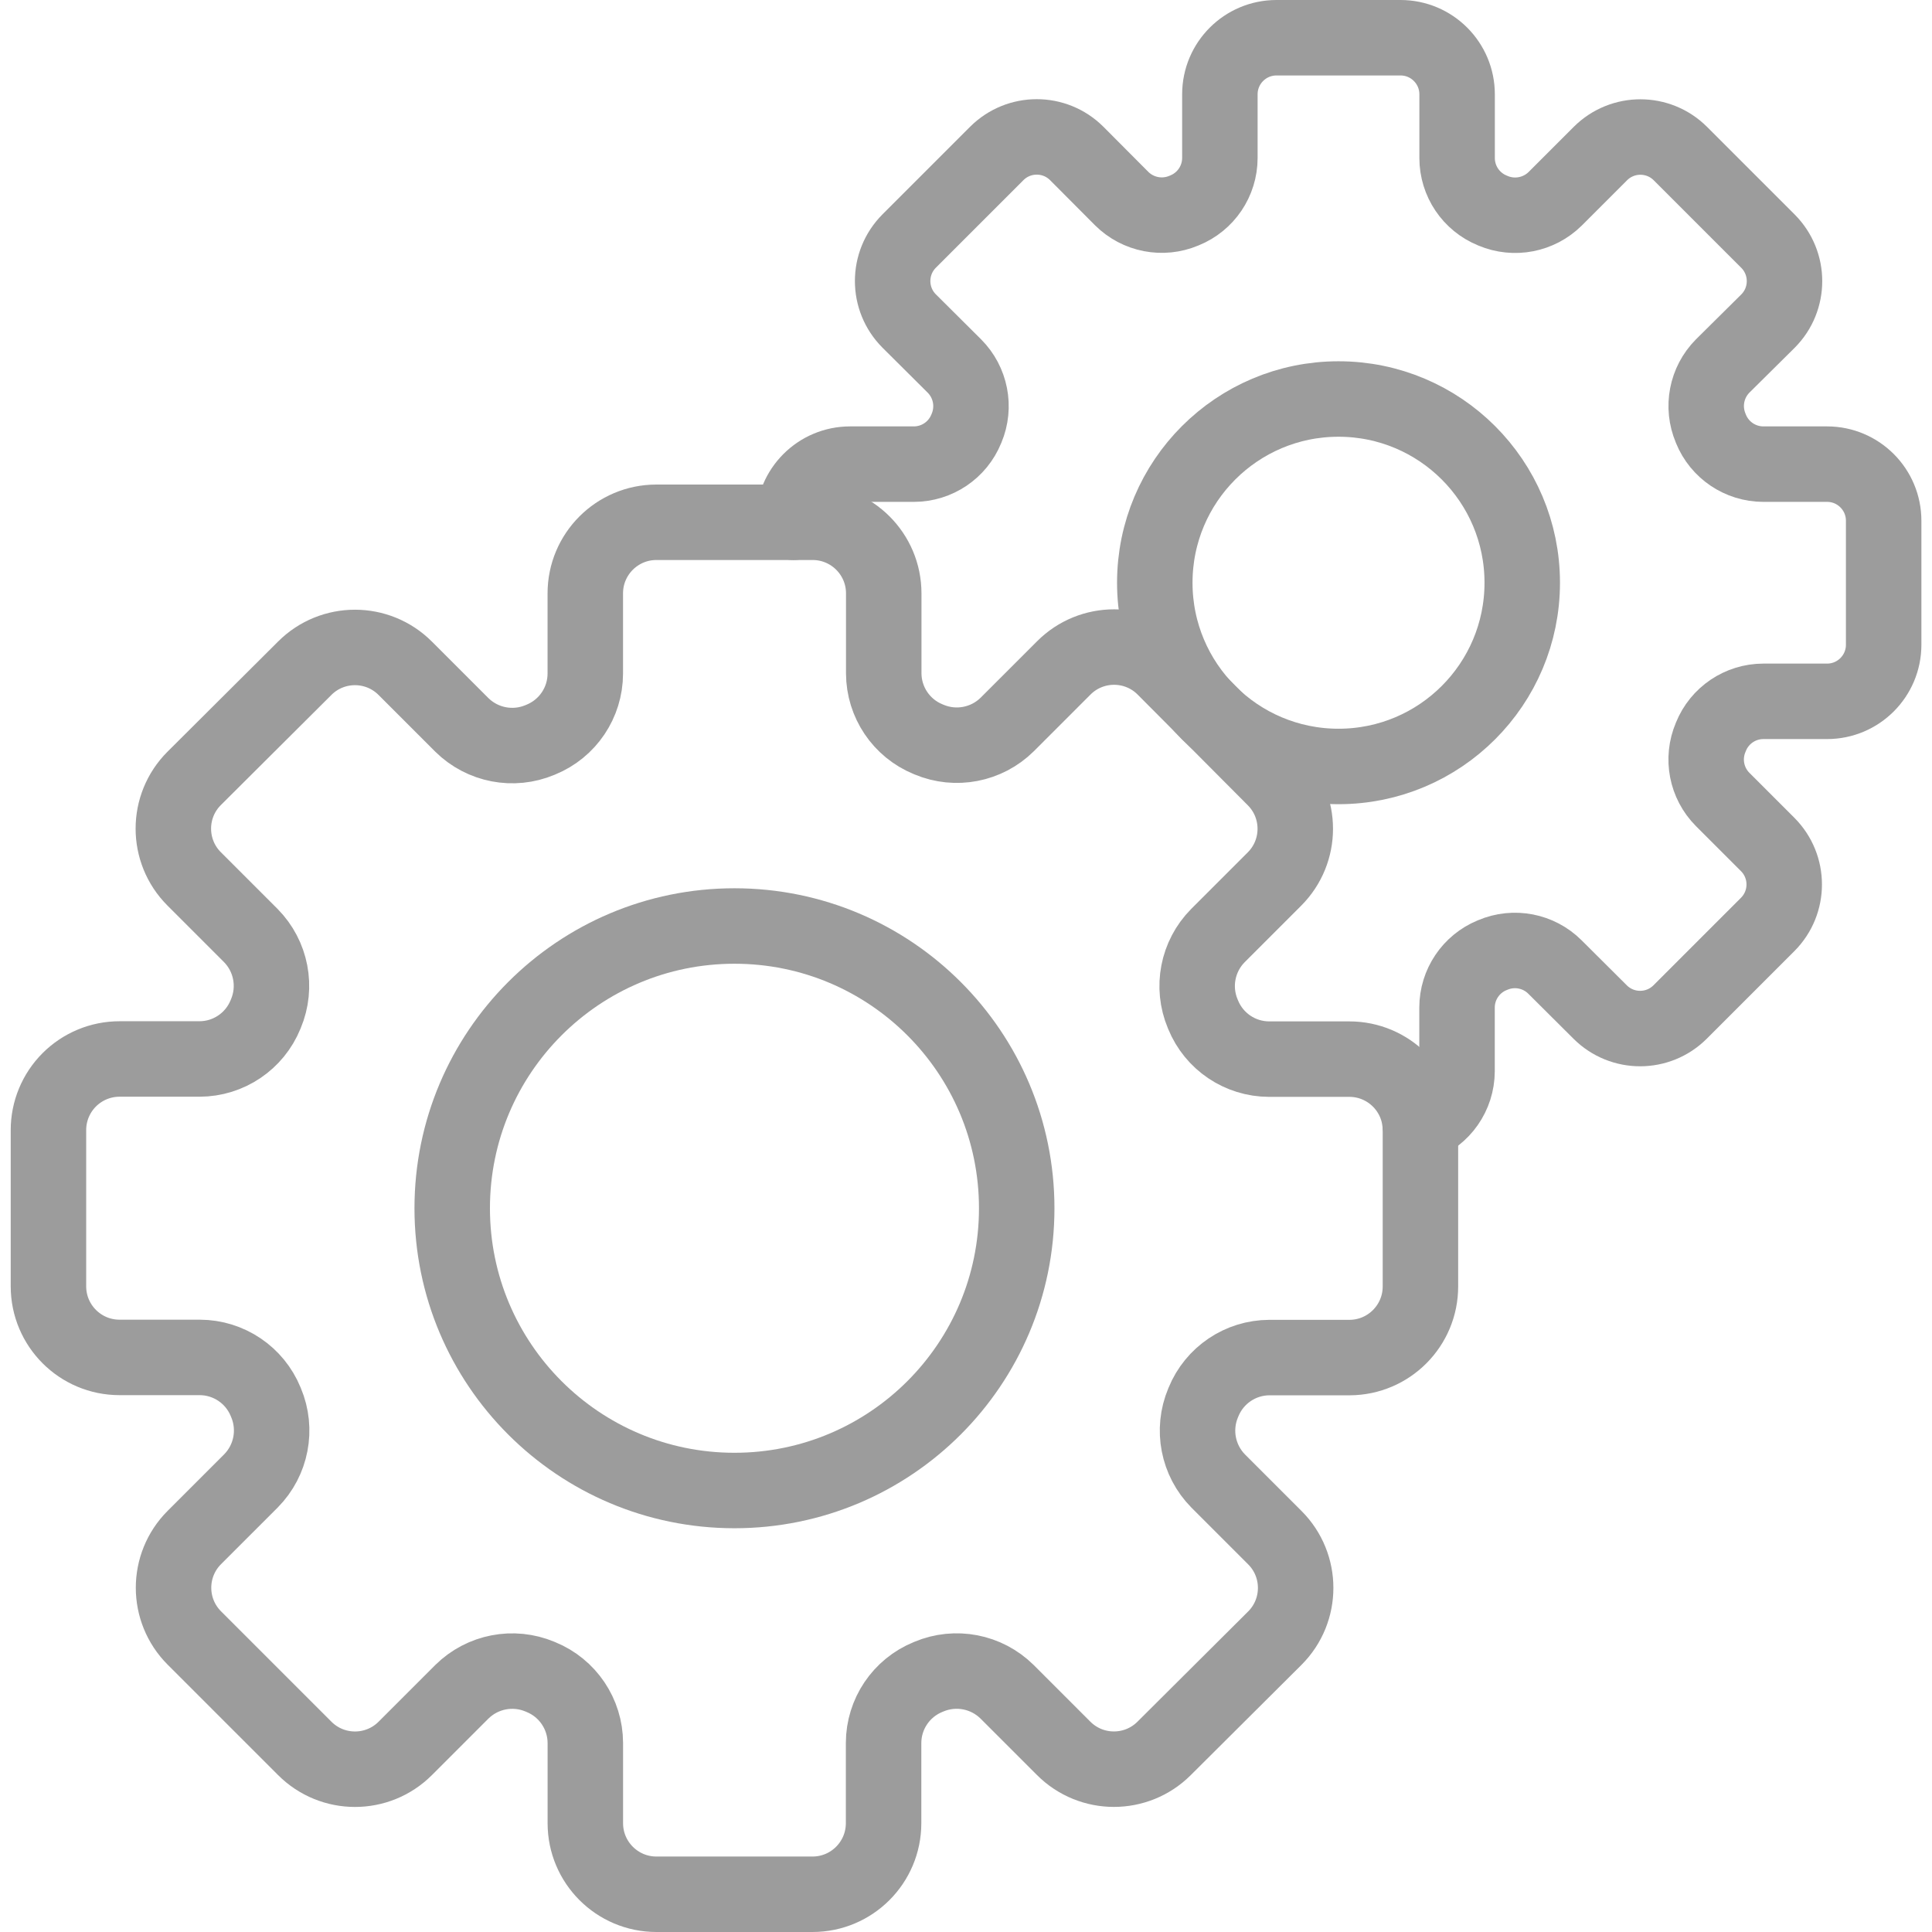
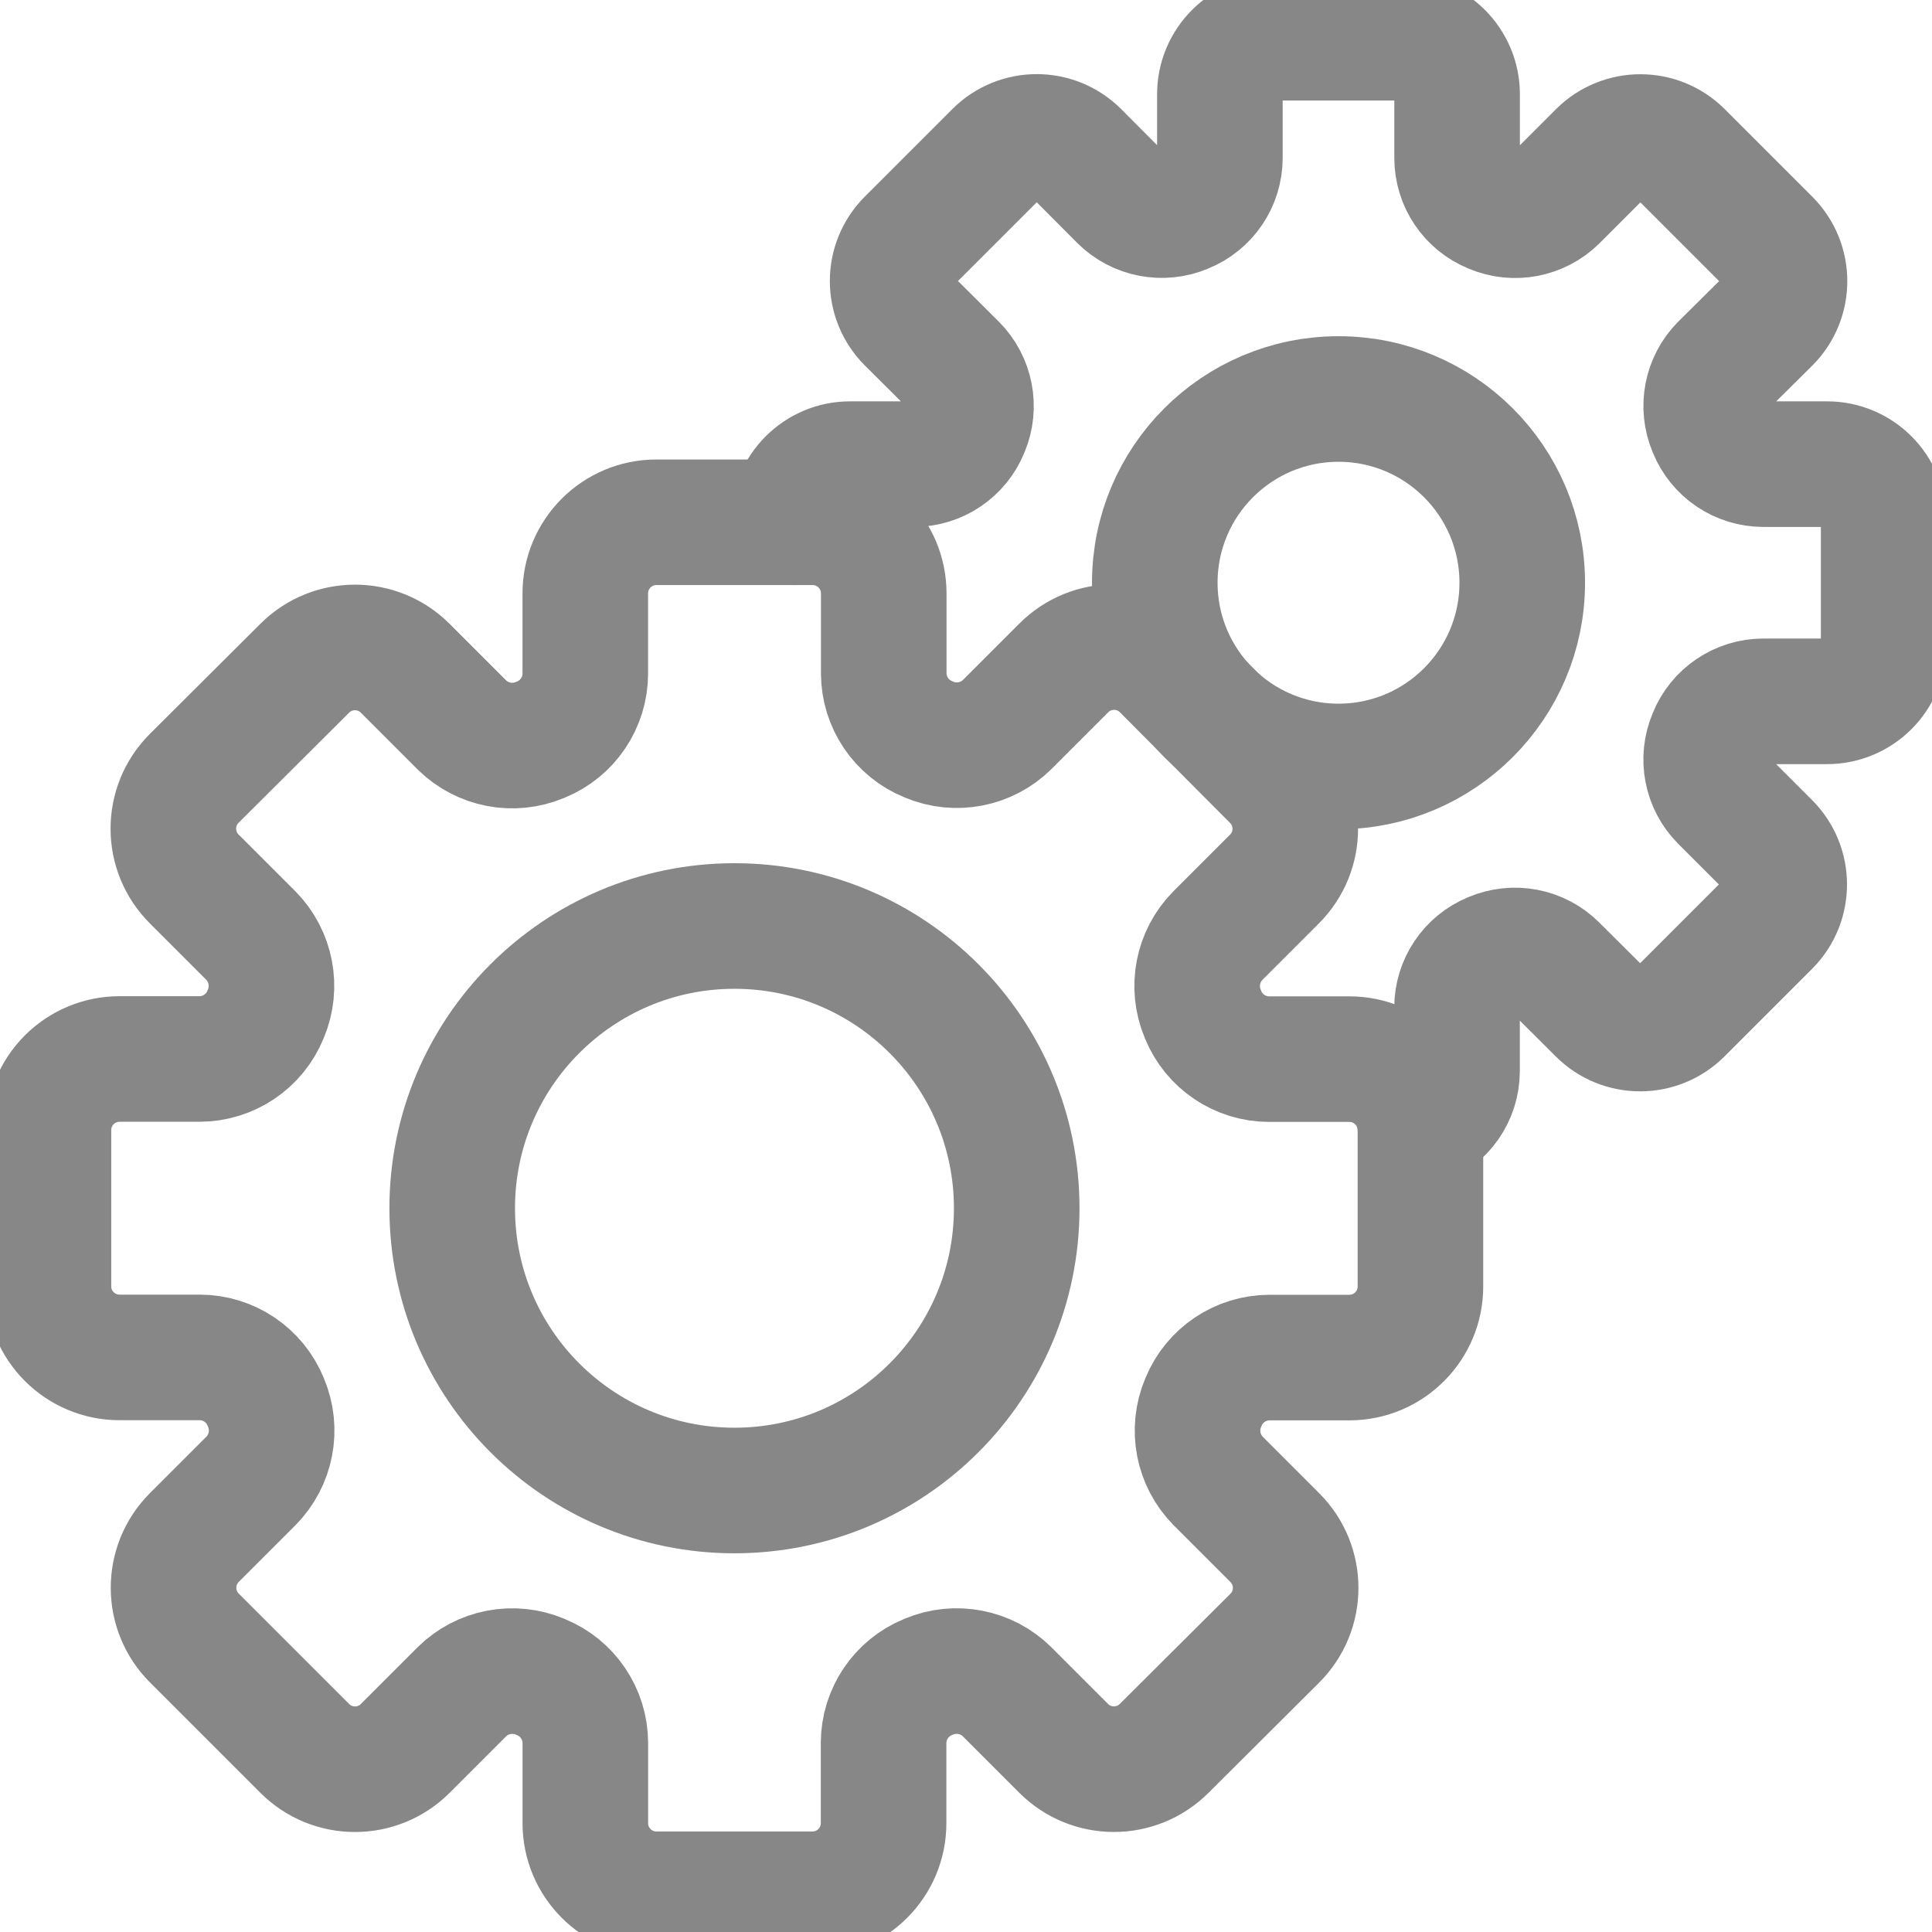
- <svg xmlns="http://www.w3.org/2000/svg" width="800px" height="800px" viewBox="-2.84 0 512 512" fill="#757575" stroke="#757575">
+ <svg xmlns="http://www.w3.org/2000/svg" width="800px" height="800px" viewBox="-2.84 0 512 512" fill="#000000">
  <g id="SVGRepo_bgCarrier" stroke-width="0" />
  <g id="SVGRepo_tracerCarrier" stroke-linecap="round" stroke-linejoin="round" />
  <g id="SVGRepo_iconCarrier">
    <defs>
-       <style>.cls-1{fill:none;stroke:#9c9c9c;stroke-linecap:round;stroke-linejoin:round;stroke-width:20px;}</style>
+       <style>.cls-1{fill:none;stroke:#878787;stroke-linecap:round;stroke-linejoin:round;stroke-width:33.28;}</style>
    </defs>
    <g data-name="Layer 2" id="Layer_2">
      <g data-name="E404, gear, Media, media player, multimedia" id="E404_gear_Media_media_player_multimedia">
        <path class="cls-1" d="M373.59,340.89V299.52a18.84,18.84,0,0,0-18.84-18.84H333.48A18.92,18.92,0,0,1,316,268.91l-.1-.24a19,19,0,0,1,4-20.71l15-15a18.83,18.83,0,0,0,0-26.64L305.72,177a18.83,18.83,0,0,0-26.64,0l-15,15a19,19,0,0,1-20.71,4l-.24-.1a18.92,18.92,0,0,1-11.77-17.46V157.25a18.84,18.84,0,0,0-18.84-18.84H171.11a18.84,18.84,0,0,0-18.84,18.84v21.27A18.92,18.92,0,0,1,140.5,196l-.24.1a19,19,0,0,1-20.71-4l-15-15a18.83,18.83,0,0,0-26.64,0L48.62,206.28a18.83,18.83,0,0,0,0,26.64l15,15a19,19,0,0,1,4,20.71l-.1.24a18.92,18.92,0,0,1-17.46,11.77H28.84A18.84,18.84,0,0,0,10,299.52v41.37a18.84,18.84,0,0,0,18.84,18.84H50.11A18.92,18.92,0,0,1,67.57,371.5l.1.24a19,19,0,0,1-4,20.71l-15,15a18.83,18.83,0,0,0,0,26.64l29.25,29.25a18.83,18.83,0,0,0,26.64,0l15-15a19,19,0,0,1,20.71-4l.24.1a18.92,18.92,0,0,1,11.77,17.46v21.27A18.84,18.84,0,0,0,171.11,502h41.37a18.84,18.84,0,0,0,18.84-18.84V461.89a18.92,18.92,0,0,1,11.77-17.46l.24-.1a19,19,0,0,1,20.71,4l15,15a18.83,18.83,0,0,0,26.64,0L335,434.13a18.83,18.83,0,0,0,0-26.64l-15-15a19,19,0,0,1-4-20.71l.1-.24a18.92,18.92,0,0,1,17.46-11.77h21.27A18.84,18.84,0,0,0,373.59,340.89Z" />
        <circle class="cls-1" cx="191.8" cy="320.2" r="74.8" />
        <path class="cls-1" d="M207.45,138.41V138a15,15,0,0,1,15-15h16.9a15,15,0,0,0,13.88-9.35c0-.06.05-.13.08-.19A15.06,15.06,0,0,0,250.09,97l-12-11.94a15,15,0,0,1,0-21.17l23.24-23.24a15,15,0,0,1,21.16,0l11.95,12a15.07,15.07,0,0,0,16.45,3.18l.19-.08a15,15,0,0,0,9.36-13.88V25a15,15,0,0,1,15-15h32.87a15,15,0,0,1,15,15v16.9a15,15,0,0,0,9.35,13.88l.18.08a15.09,15.09,0,0,0,16.46-3.18l12-12a15,15,0,0,1,21.16,0l23.24,23.24a15,15,0,0,1,0,21.17L453.68,97a15.05,15.05,0,0,0-3.17,16.46l.07.19A15,15,0,0,0,464.45,123h16.9a15,15,0,0,1,15,15v32.86a15,15,0,0,1-15,15h-16.9a15,15,0,0,0-13.87,9.36l-.07.18a15,15,0,0,0,3.17,16.46l11.95,11.95a15,15,0,0,1,0,21.16l-23.24,23.24a15,15,0,0,1-21.16,0l-12-11.95a15,15,0,0,0-16.46-3.18l-.18.07A15,15,0,0,0,383.29,267v16.9a15,15,0,0,1-9.77,14" />
        <circle class="cls-1" cx="351.88" cy="154.43" r="48.69" />
      </g>
    </g>
  </g>
</svg>
